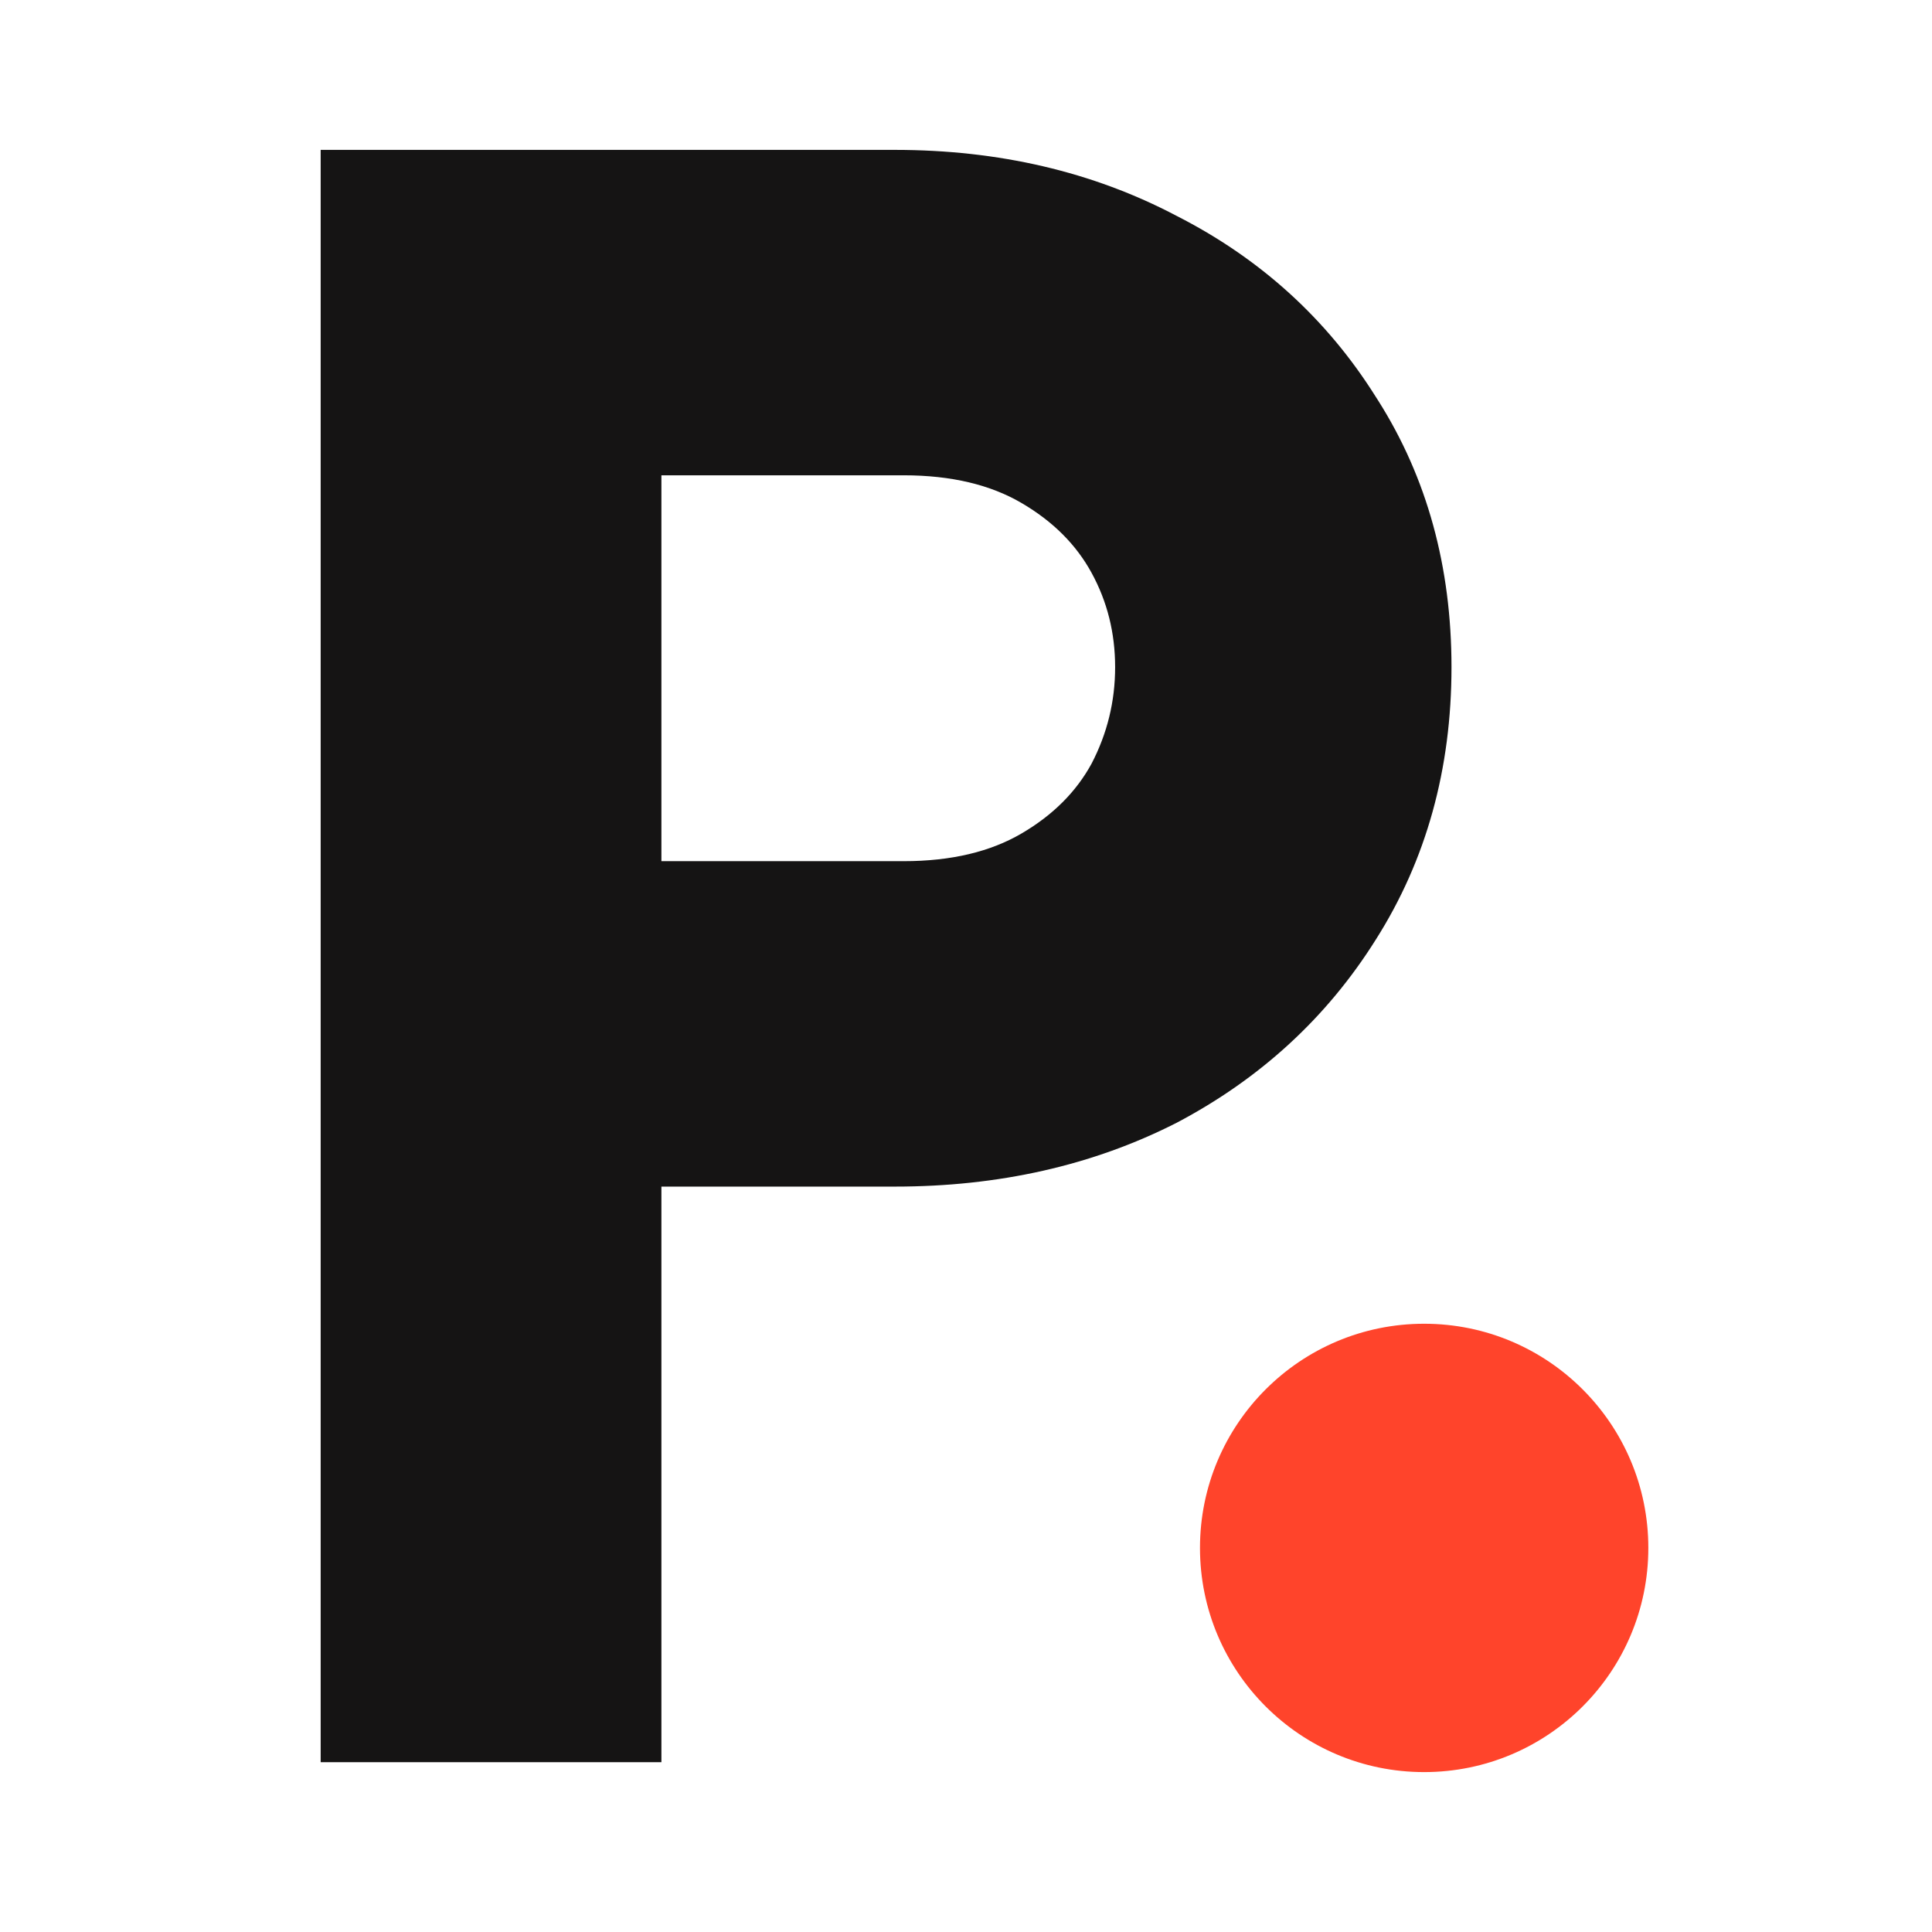
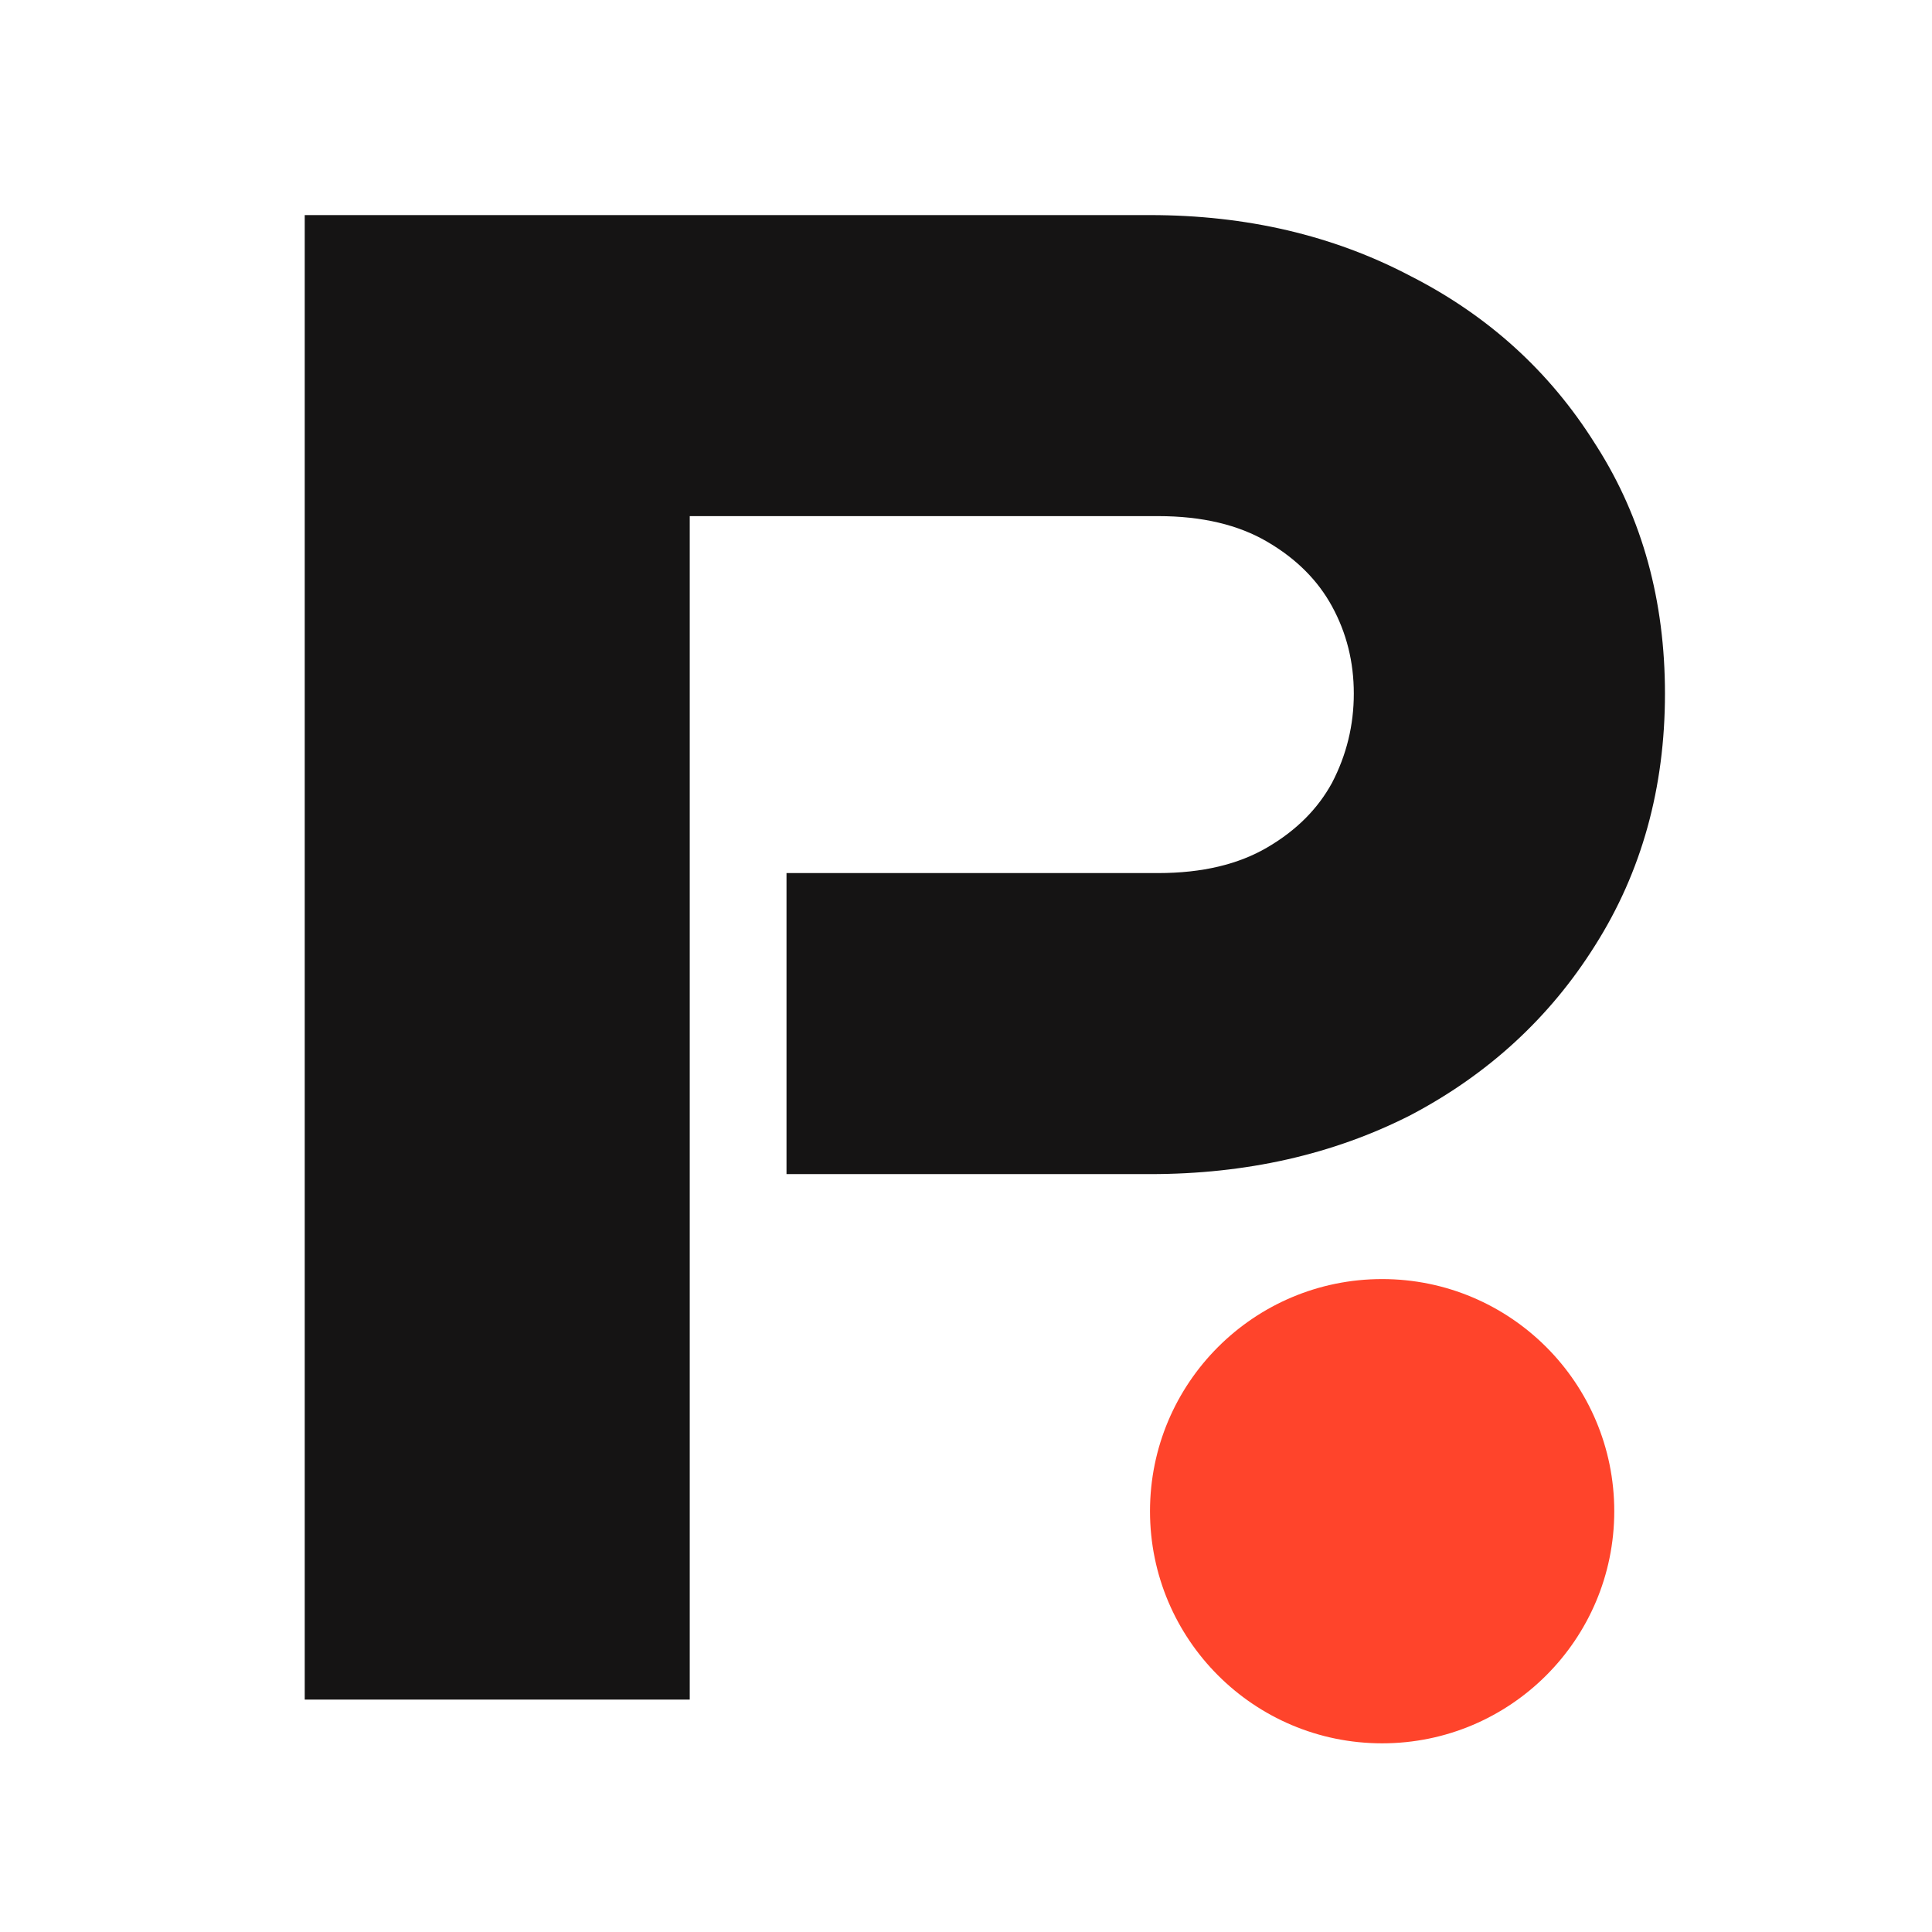
<svg xmlns="http://www.w3.org/2000/svg" width="512" height="512" viewBox="0 0 512 512" fill="none">
-   <path d="M436.824 410.214C436.824 443.025 410.226 469.623 377.416 469.623C344.606 469.623 318.008 443.025 318.008 410.214C318.008 377.404 344.606 350.806 377.416 350.806C410.226 350.806 436.824 377.404 436.824 410.214Z" fill="#FF442B" />
-   <path fill-rule="evenodd" clip-rule="evenodd" d="M237.14 39.72C264.655 39.72 289.58 45.503 311.782 57.193C333.965 68.486 351.596 84.472 364.557 105.101L365.183 106.077C378.216 126.64 384.66 150.281 384.66 176.8C384.66 203.741 378.01 227.883 364.586 249.035L364.585 249.034C351.633 269.667 334.019 285.843 311.859 297.528L311.821 297.547L311.782 297.567C289.577 308.871 264.653 314.46 237.14 314.46H175.28V467H84.98V39.72H237.14ZM175.28 125.96V228.22H239.46C252.203 228.22 262.504 225.673 270.657 220.917C279.083 216.002 285.209 209.812 289.27 202.385C293.441 194.368 295.52 185.867 295.52 176.8C295.52 167.712 293.433 159.425 289.292 151.833C285.232 144.389 279.098 138.187 270.657 133.263C262.504 128.507 252.203 125.96 239.46 125.96H175.28Z" fill="#151414" />
+   <path fill-rule="evenodd" clip-rule="evenodd" d="M373.816 73.163C353.279 62.35 330.221 57 304.769 57L80.756 57V450.409H182.79L182.79 136.777H306.915C318.703 136.777 328.232 139.133 335.773 143.533C343.582 148.088 349.256 153.825 353.013 160.711C356.843 167.734 358.773 175.4 358.773 183.807C358.773 192.194 356.851 200.058 352.992 207.475C349.235 214.345 343.568 220.071 335.773 224.618C328.232 229.017 318.703 231.373 306.915 231.374H208.433V311.151H304.769C330.22 311.151 353.276 305.98 373.816 295.523L373.853 295.505L373.888 295.487C394.387 284.678 410.682 269.715 422.664 250.629C435.082 231.062 441.233 208.729 441.233 183.807C441.233 159.276 435.272 137.406 423.216 118.385L422.637 117.481C410.647 98.398 394.337 83.61 373.816 73.163Z" fill="#151414" />
+   <path d="M427.796 400.484C427.796 434.458 400.254 462 366.28 462C332.305 462 304.763 434.458 304.763 400.484C304.763 366.509 332.305 338.967 366.28 338.967C400.254 338.967 427.796 366.509 427.796 400.484Z" fill="#FF442B" />
</svg>
